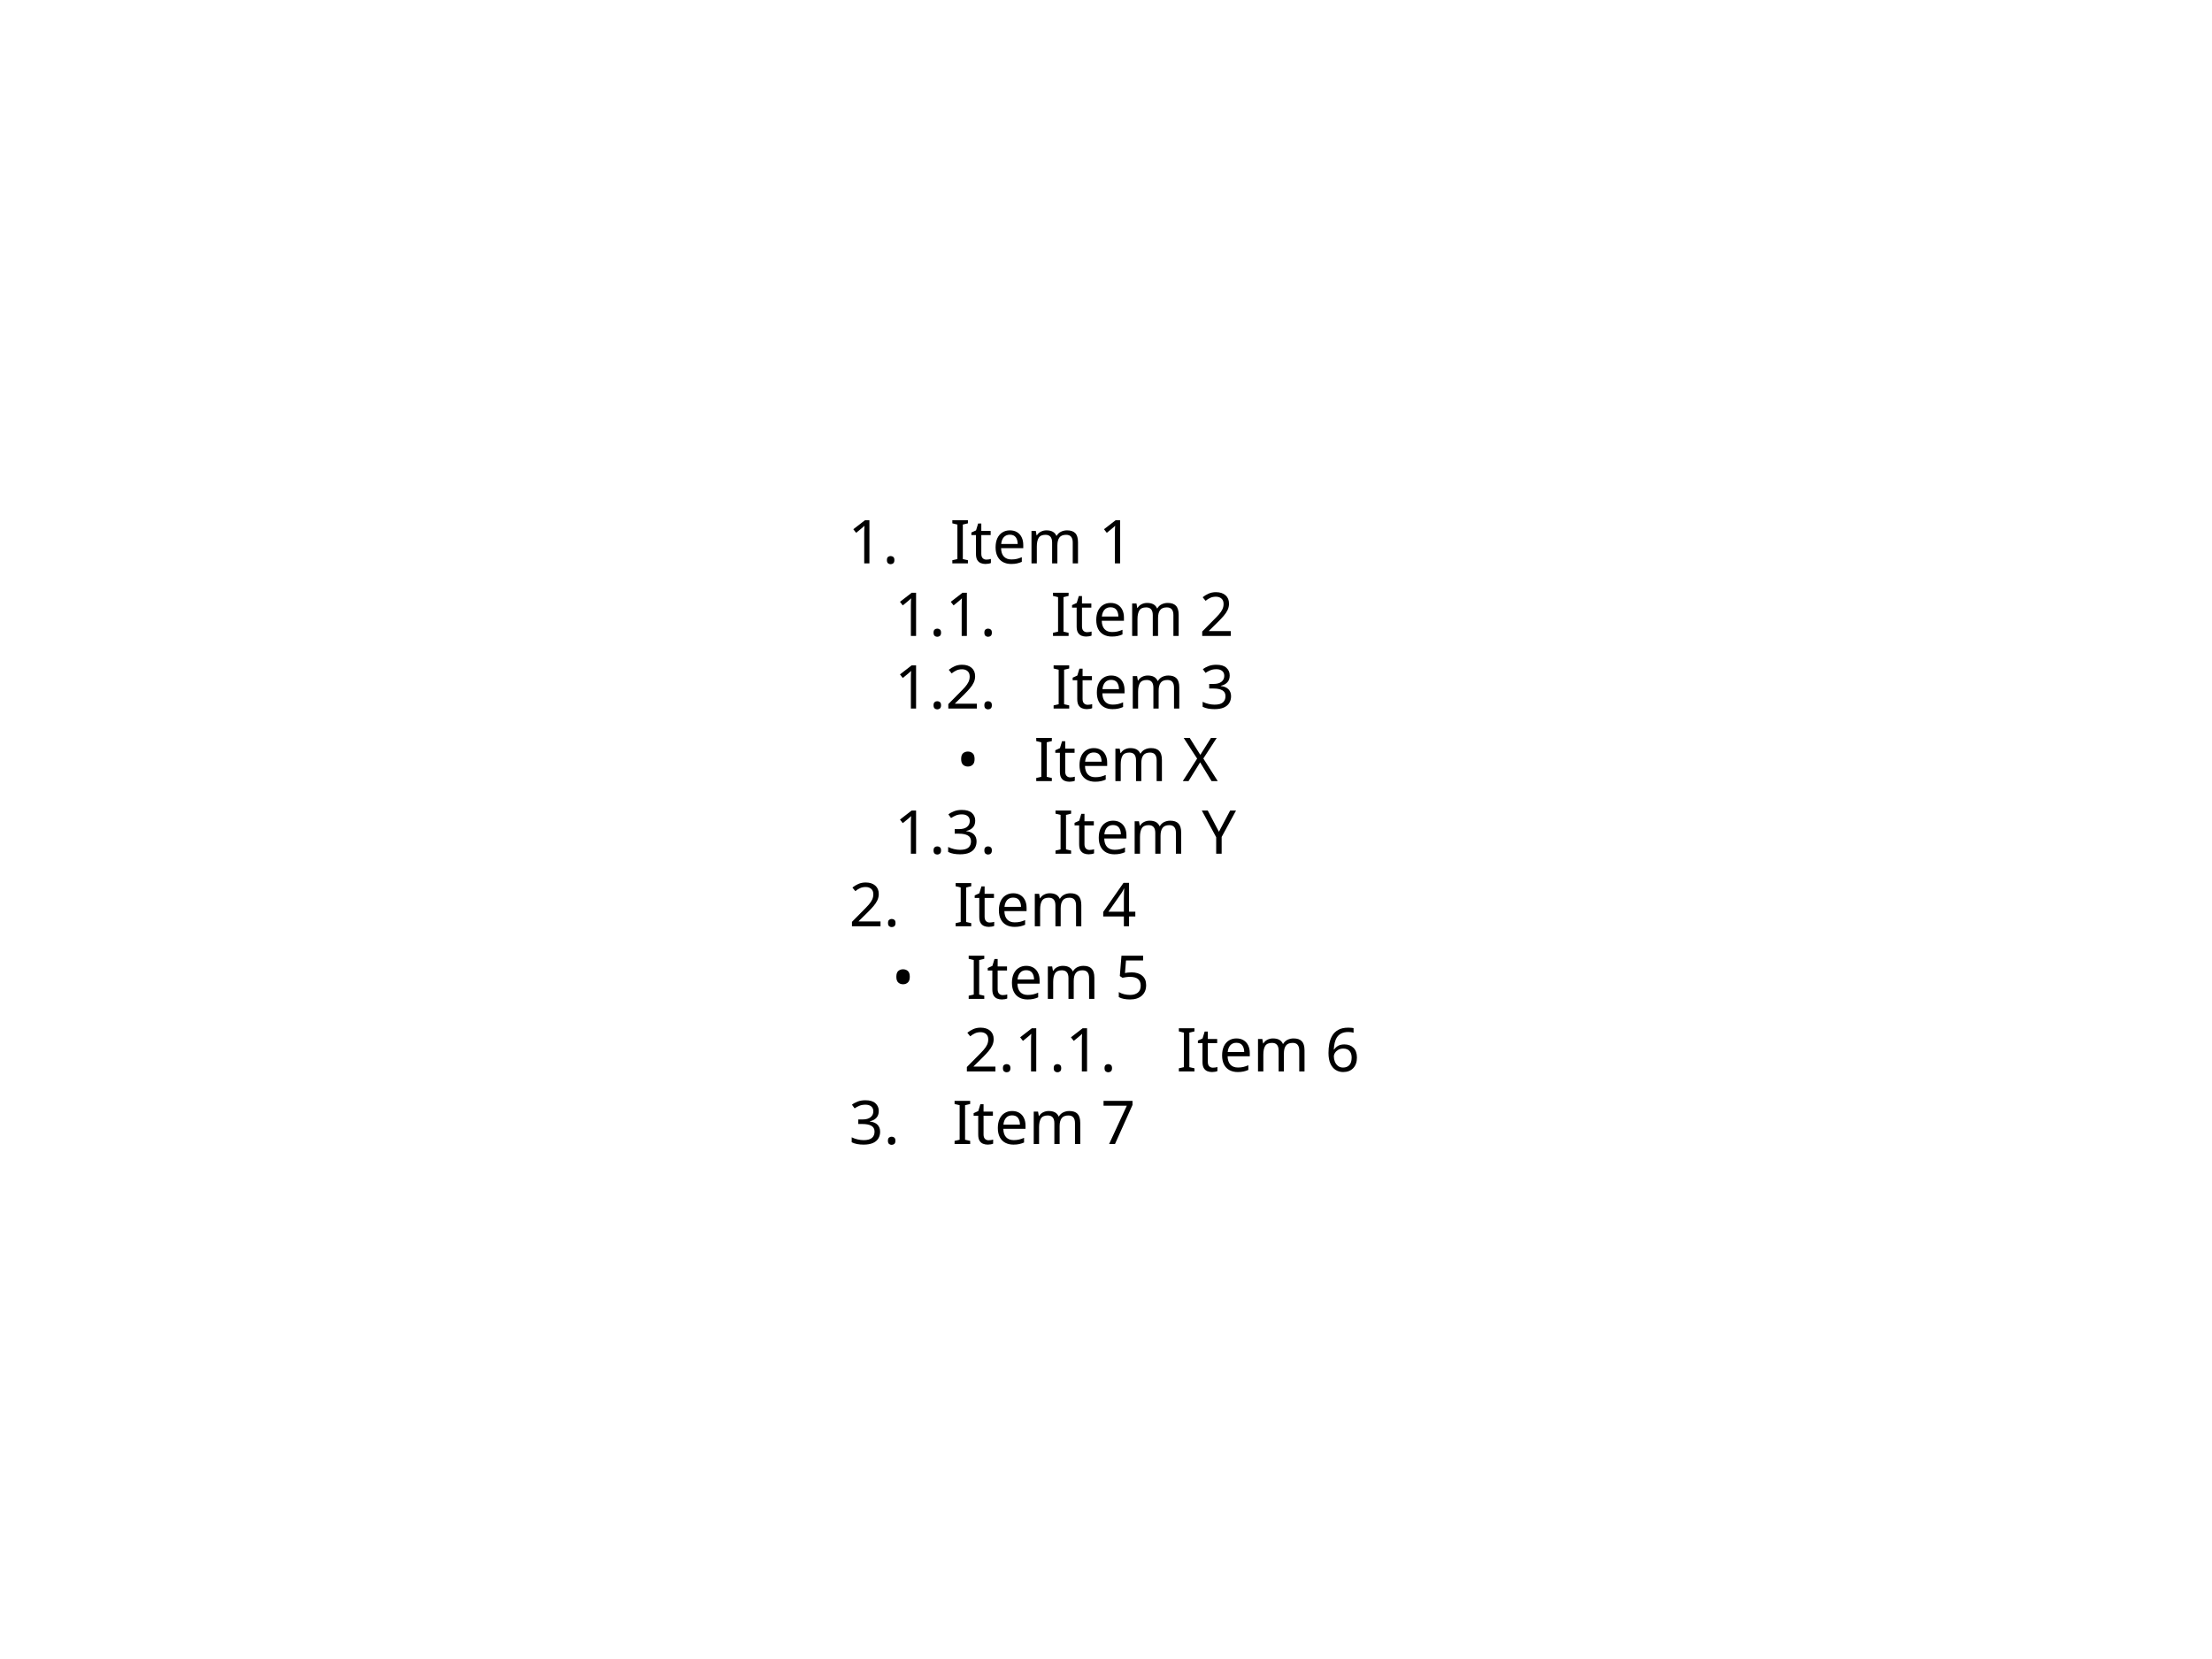
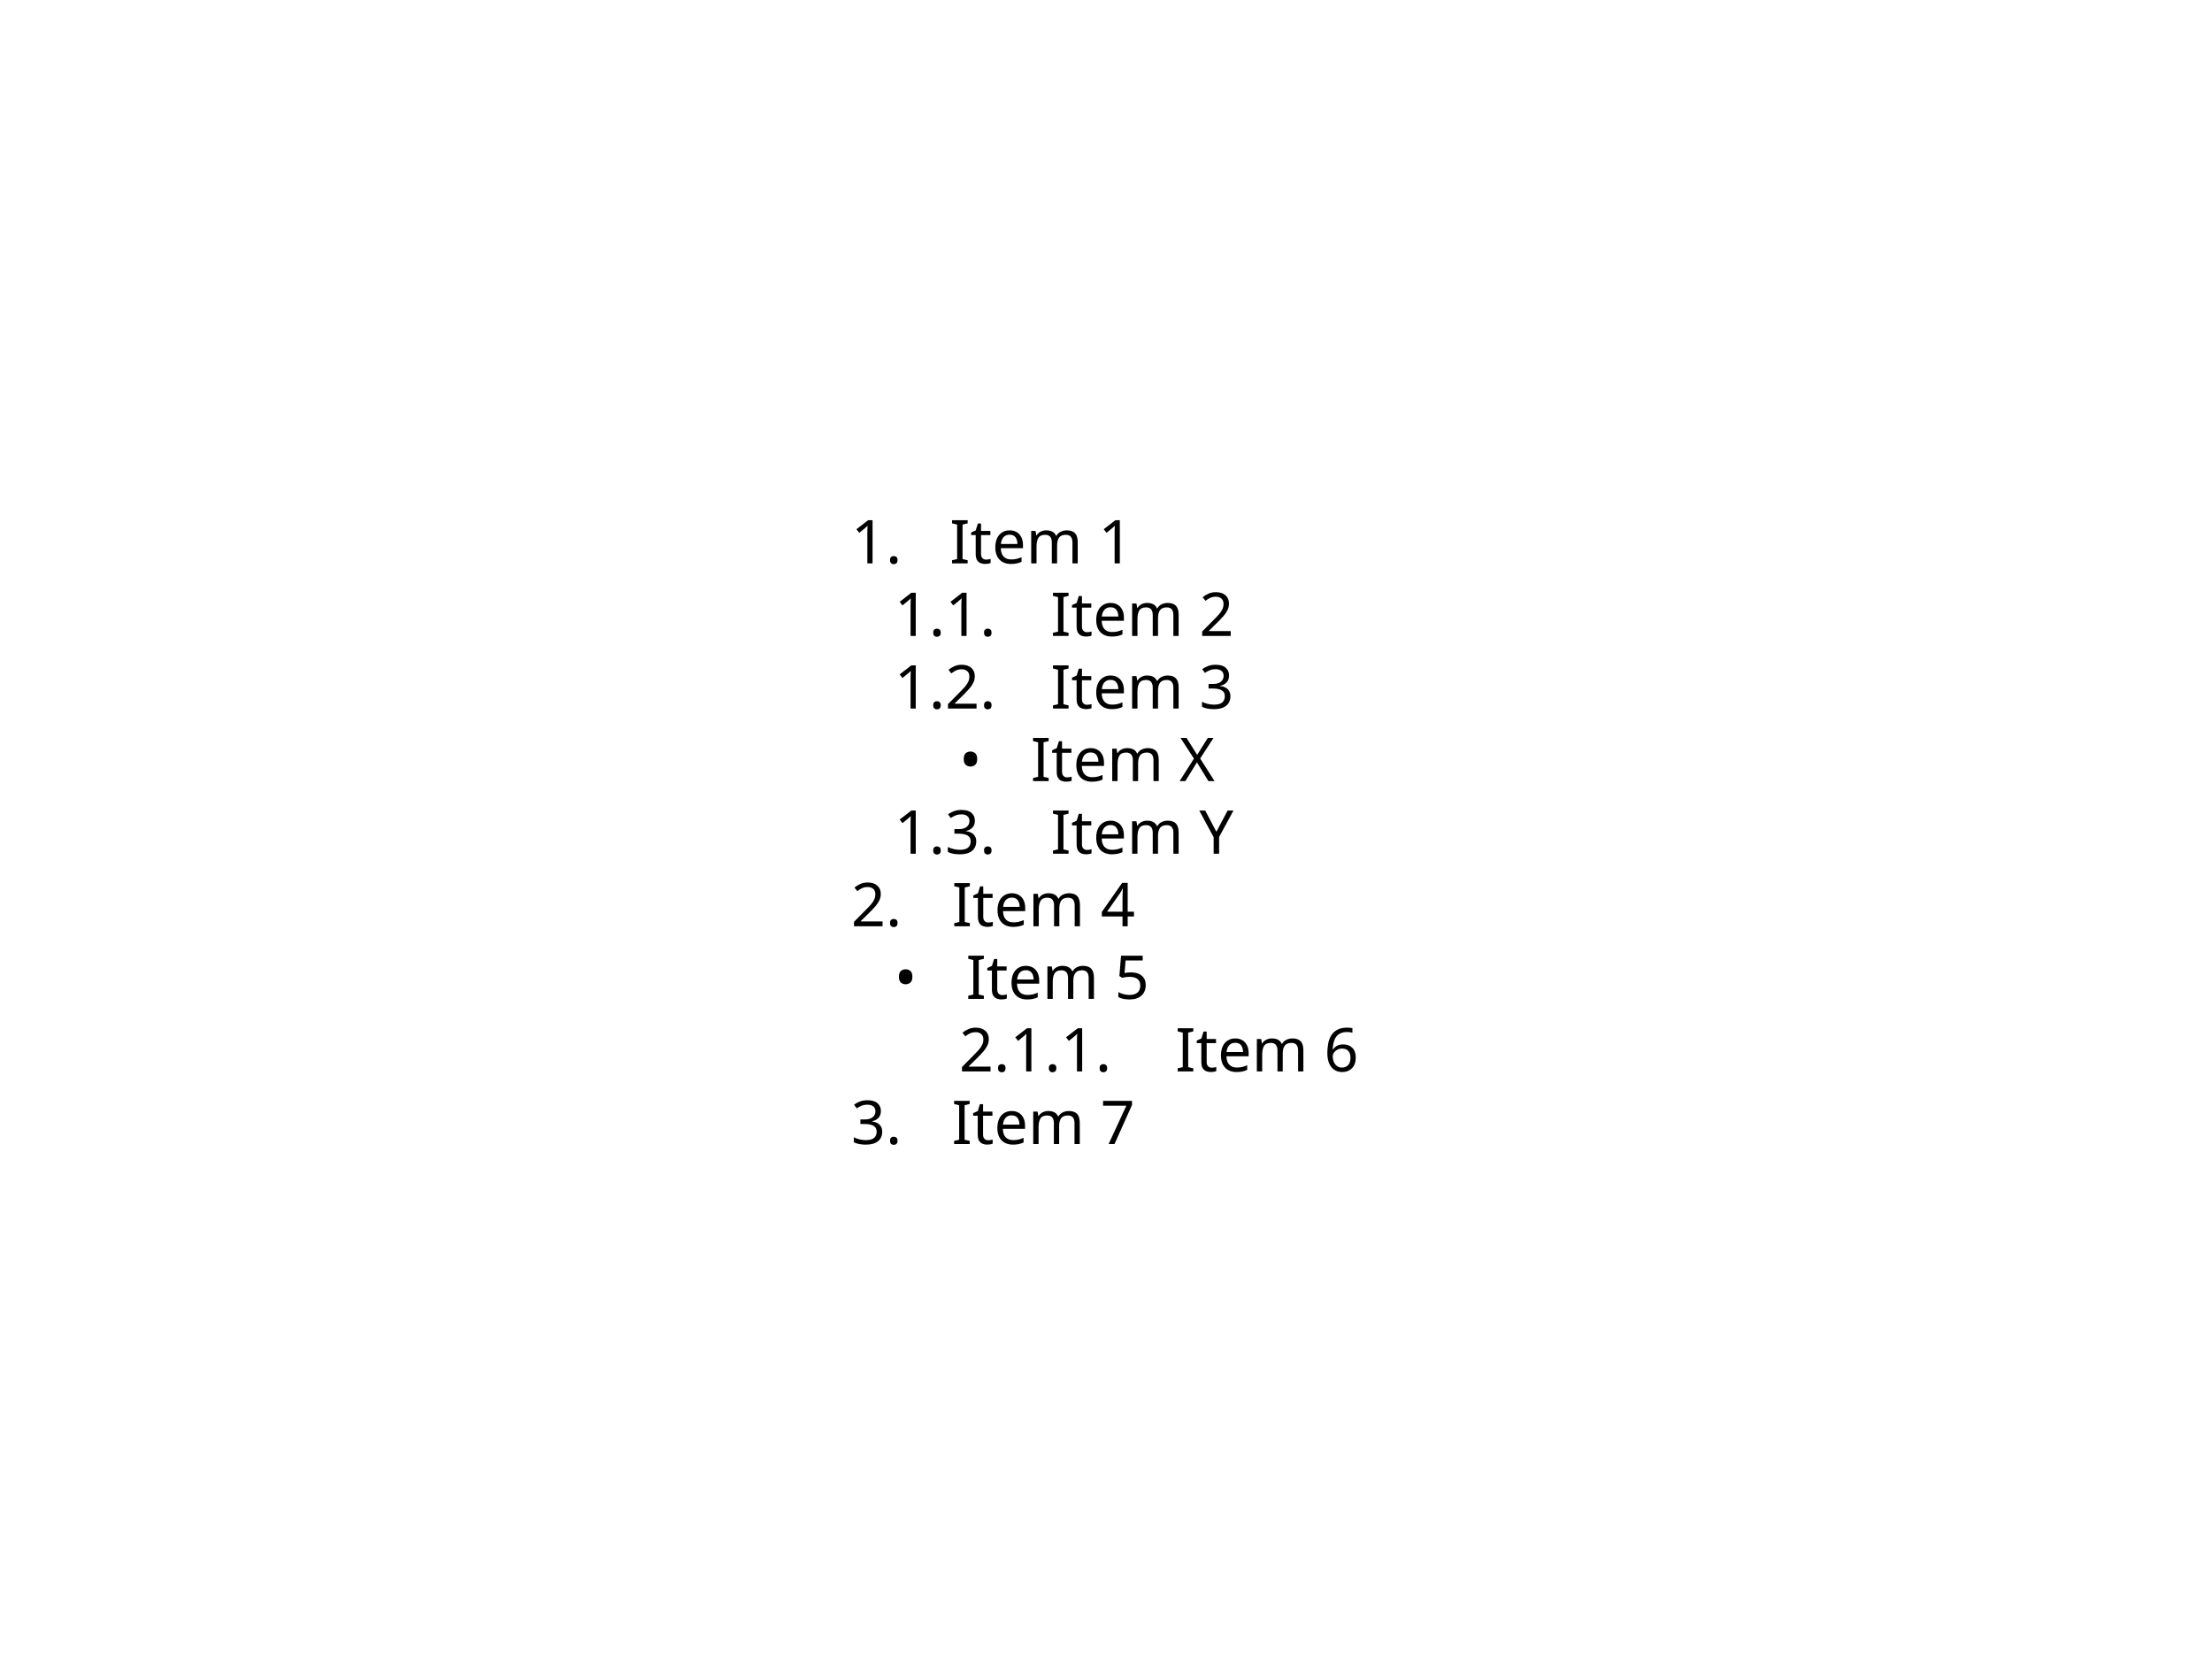
<svg xmlns="http://www.w3.org/2000/svg" width="1024" height="768">
-   <text x="404.302" y="260.8" text-anchor="middle" font-family="sans-serif" font-size="28" style="fill:black;">
+   <text x="393.993" y="260.8" text-anchor="start" font-family="sans-serif" font-size="28" style="fill:black;">
    <tspan font-variant-numeric="lining-nums">1.</tspan>
  </text>
-   <text x="482.171" y="260.8" text-anchor="middle" font-family="sans-serif" font-size="28" style="fill:black;">
+   <text x="439.61" y="260.8" text-anchor="start" font-family="sans-serif" font-size="28" style="fill:black;">
    <tspan font-variant-numeric="lining-nums">Item 1</tspan>
  </text>
-   <text x="437.659" y="294.4" text-anchor="middle" font-family="sans-serif" font-size="28" style="fill:black;">
+   <text x="413.993" y="294.4" text-anchor="start" font-family="sans-serif" font-size="28" style="fill:black;">
    <tspan font-variant-numeric="lining-nums">1.1.</tspan>
  </text>
-   <text x="528.776" y="294.4" text-anchor="middle" font-family="sans-serif" font-size="28" style="fill:black;">
+   <text x="486.325" y="294.4" text-anchor="start" font-family="sans-serif" font-size="28" style="fill:black;">
    <tspan font-variant-numeric="lining-nums">Item 2</tspan>
  </text>
-   <text x="437.659" y="328.0" text-anchor="middle" font-family="sans-serif" font-size="28" style="fill:black;">
+   <text x="413.993" y="328.0" text-anchor="start" font-family="sans-serif" font-size="28" style="fill:black;">
    <tspan font-variant-numeric="lining-nums">1.2.</tspan>
  </text>
-   <text x="529.057" y="328.0" text-anchor="middle" font-family="sans-serif" font-size="28" style="fill:black;">
+   <text x="486.325" y="328.0" text-anchor="start" font-family="sans-serif" font-size="28" style="fill:black;">
    <tspan font-variant-numeric="lining-nums">Item 3</tspan>
  </text>
-   <text x="448.054" y="361.6" text-anchor="middle" font-family="sans-serif" font-size="28" style="fill:black;">
+   <text x="443.993" y="361.6" text-anchor="start" font-family="sans-serif" font-size="28" style="fill:black;">
    <tspan font-variant-numeric="lining-nums">•</tspan>
  </text>
-   <text x="521.213" y="361.6" text-anchor="middle" font-family="sans-serif" font-size="28" style="fill:black;">
+   <text x="477.114" y="361.6" text-anchor="start" font-family="sans-serif" font-size="28" style="fill:black;">
    <tspan font-variant-numeric="lining-nums">Item X</tspan>
  </text>
-   <text x="437.659" y="395.2" text-anchor="middle" font-family="sans-serif" font-size="28" style="fill:black;">
+   <text x="413.993" y="395.2" text-anchor="start" font-family="sans-serif" font-size="28" style="fill:black;">
    <tspan font-variant-numeric="lining-nums">1.3.</tspan>
  </text>
-   <text x="529.85" y="395.2" text-anchor="middle" font-family="sans-serif" font-size="28" style="fill:black;">
+   <text x="486.325" y="395.2" text-anchor="start" font-family="sans-serif" font-size="28" style="fill:black;">
    <tspan font-variant-numeric="lining-nums">Item Y</tspan>
  </text>
-   <text x="404.814" y="428.8" text-anchor="middle" font-family="sans-serif" font-size="28" style="fill:black;">
+   <text x="393.993" y="428.8" text-anchor="start" font-family="sans-serif" font-size="28" style="fill:black;">
    <tspan font-variant-numeric="lining-nums">2.</tspan>
  </text>
-   <text x="483.702" y="428.8" text-anchor="middle" font-family="sans-serif" font-size="28" style="fill:black;">
+   <text x="440.636" y="428.8" text-anchor="start" font-family="sans-serif" font-size="28" style="fill:black;">
    <tspan font-variant-numeric="lining-nums">Item 4</tspan>
  </text>
-   <text x="418.054" y="462.4" text-anchor="middle" font-family="sans-serif" font-size="28" style="fill:black;">
+   <text x="413.993" y="462.4" text-anchor="start" font-family="sans-serif" font-size="28" style="fill:black;">
    <tspan font-variant-numeric="lining-nums">•</tspan>
  </text>
-   <text x="489.743" y="462.4" text-anchor="middle" font-family="sans-serif" font-size="28" style="fill:black;">
+   <text x="447.114" y="462.4" text-anchor="start" font-family="sans-serif" font-size="28" style="fill:black;">
    <tspan font-variant-numeric="lining-nums">Item 5</tspan>
  </text>
-   <text x="481.529" y="496.0" text-anchor="middle" font-family="sans-serif" font-size="28" style="fill:black;">
+   <text x="443.993" y="496.0" text-anchor="start" font-family="sans-serif" font-size="28" style="fill:black;">
    <tspan font-variant-numeric="lining-nums">2.1.1.</tspan>
  </text>
-   <text x="587.036" y="496.0" text-anchor="middle" font-family="sans-serif" font-size="28" style="fill:black;">
+   <text x="544.065" y="496.0" text-anchor="start" font-family="sans-serif" font-size="28" style="fill:black;">
    <tspan font-variant-numeric="lining-nums">Item 6</tspan>
  </text>
-   <text x="404.773" y="529.6" text-anchor="middle" font-family="sans-serif" font-size="28" style="fill:black;">
+   <text x="393.993" y="529.6" text-anchor="start" font-family="sans-serif" font-size="28" style="fill:black;">
    <tspan font-variant-numeric="lining-nums">3.</tspan>
  </text>
-   <text x="483.21" y="529.6" text-anchor="middle" font-family="sans-serif" font-size="28" style="fill:black;">
+   <text x="440.554" y="529.6" text-anchor="start" font-family="sans-serif" font-size="28" style="fill:black;">
    <tspan font-variant-numeric="lining-nums">Item 7</tspan>
  </text>
</svg>
